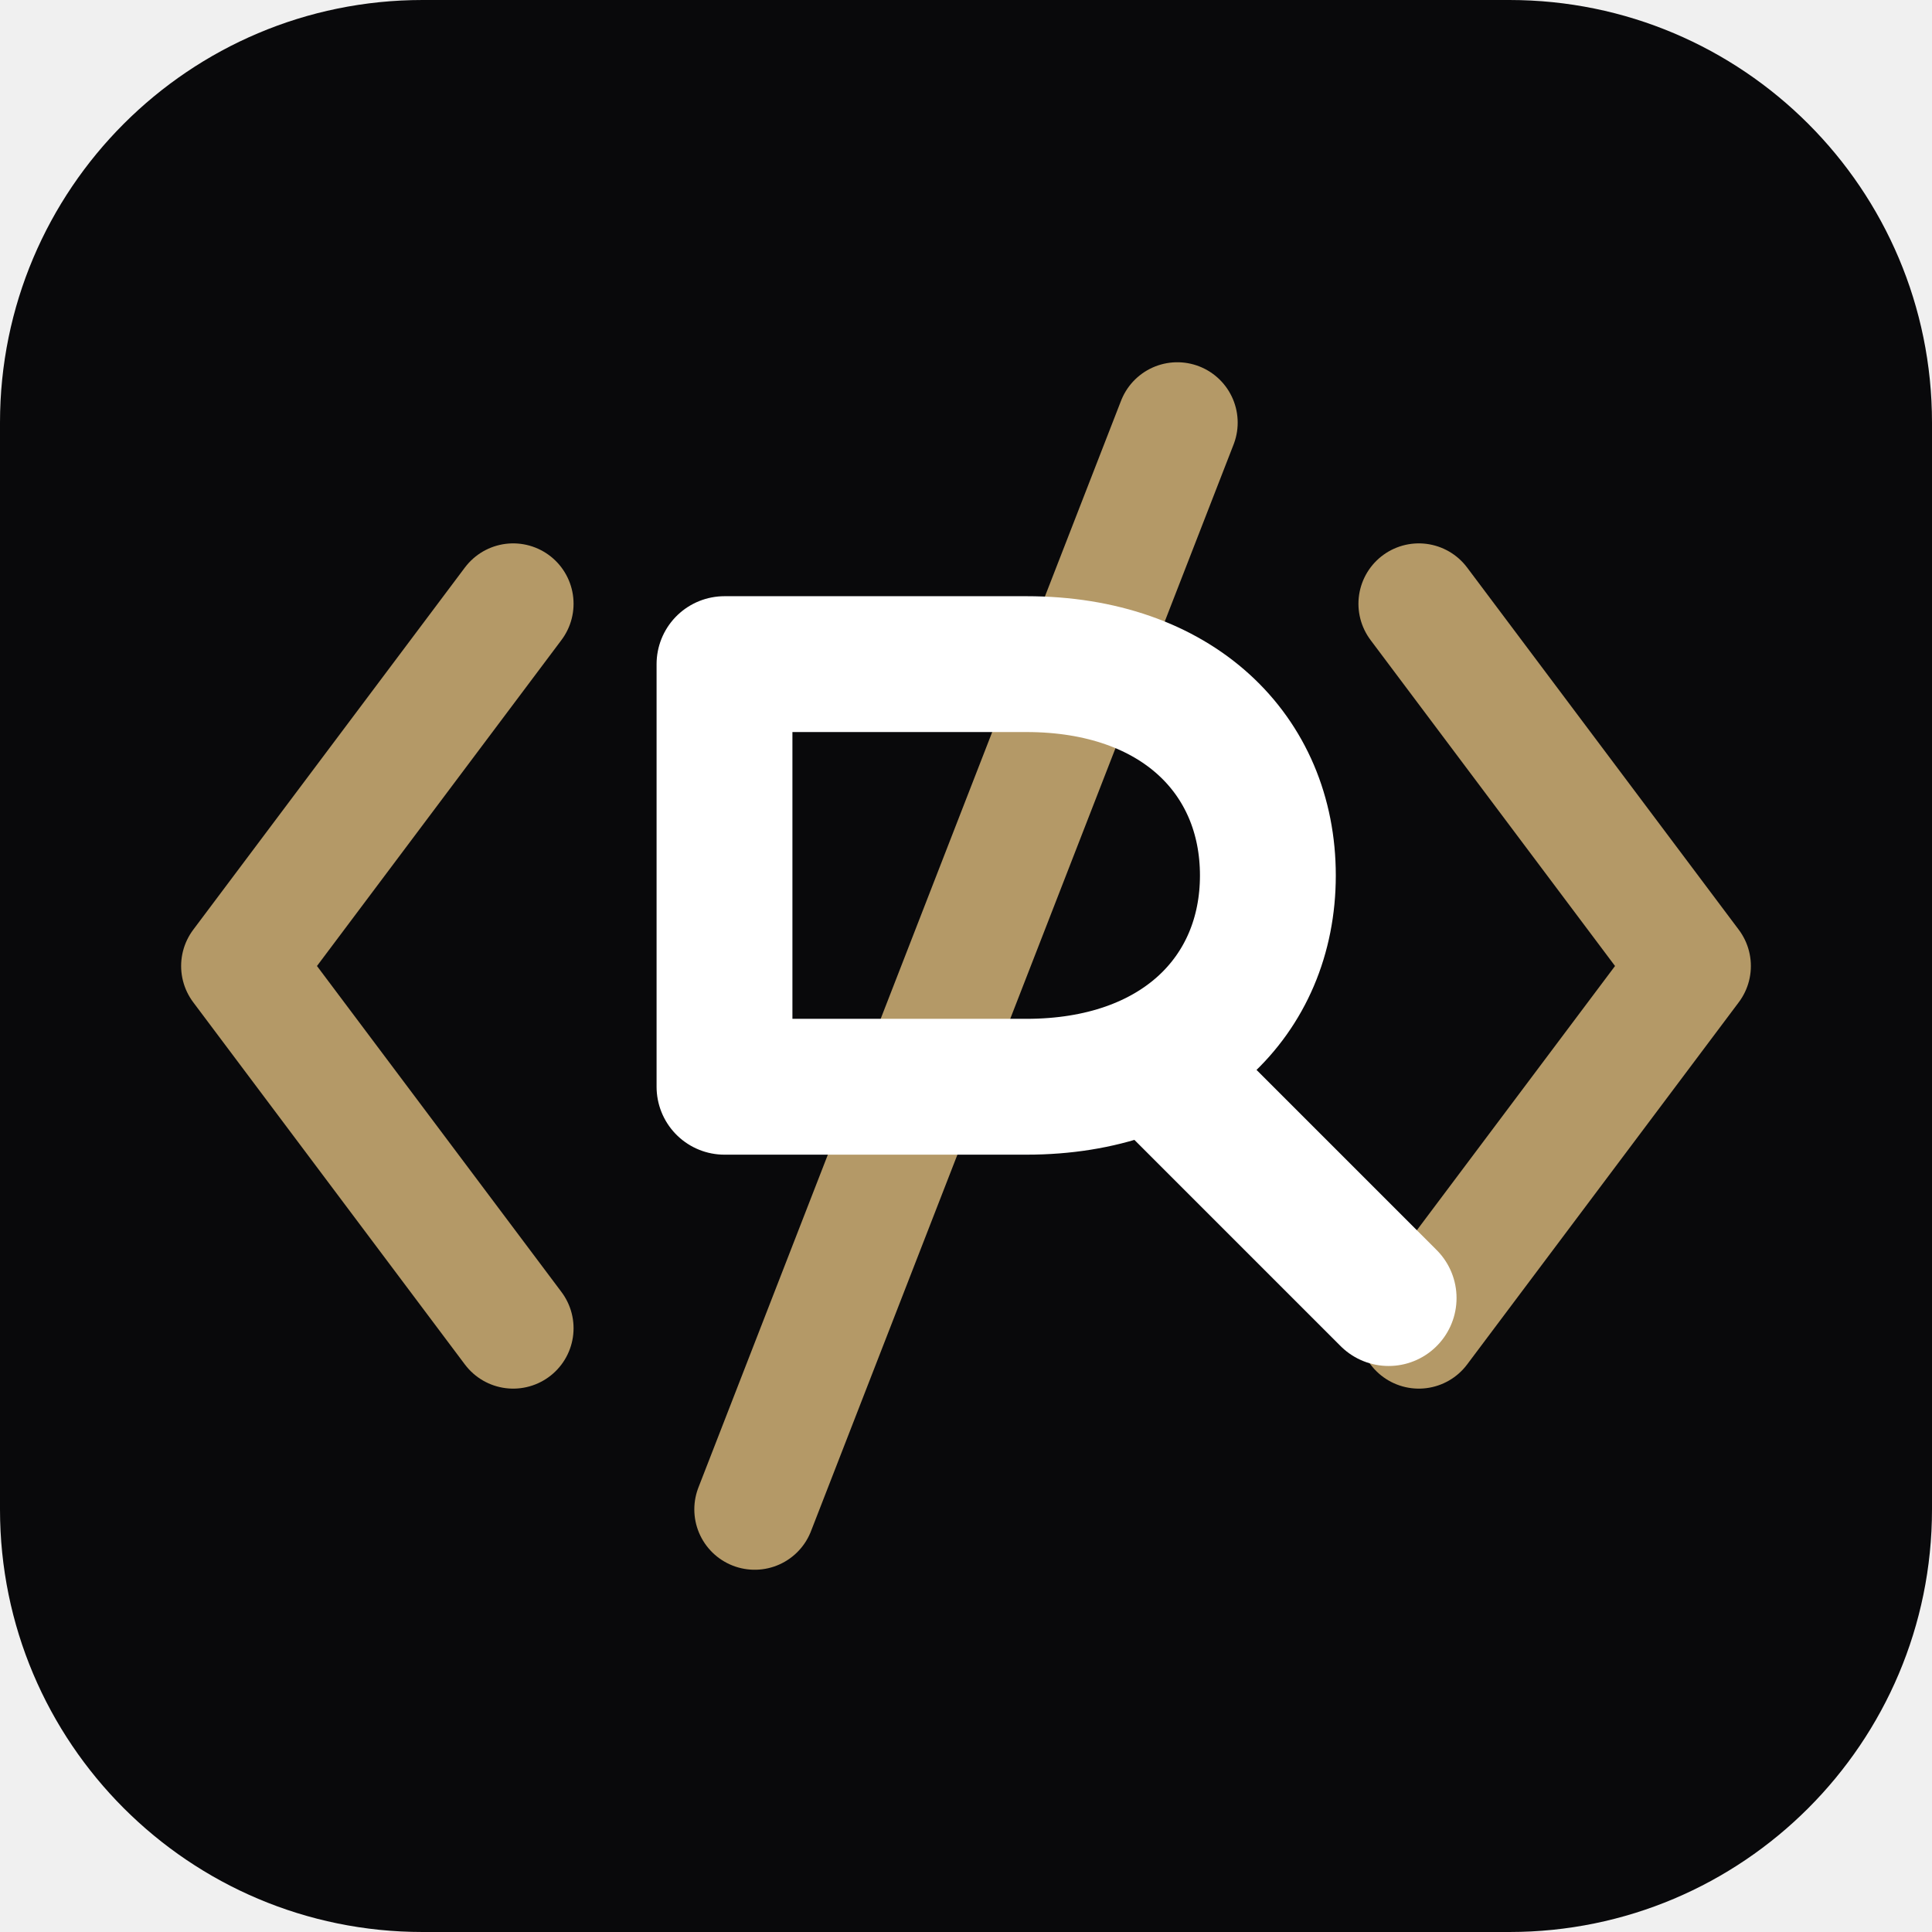
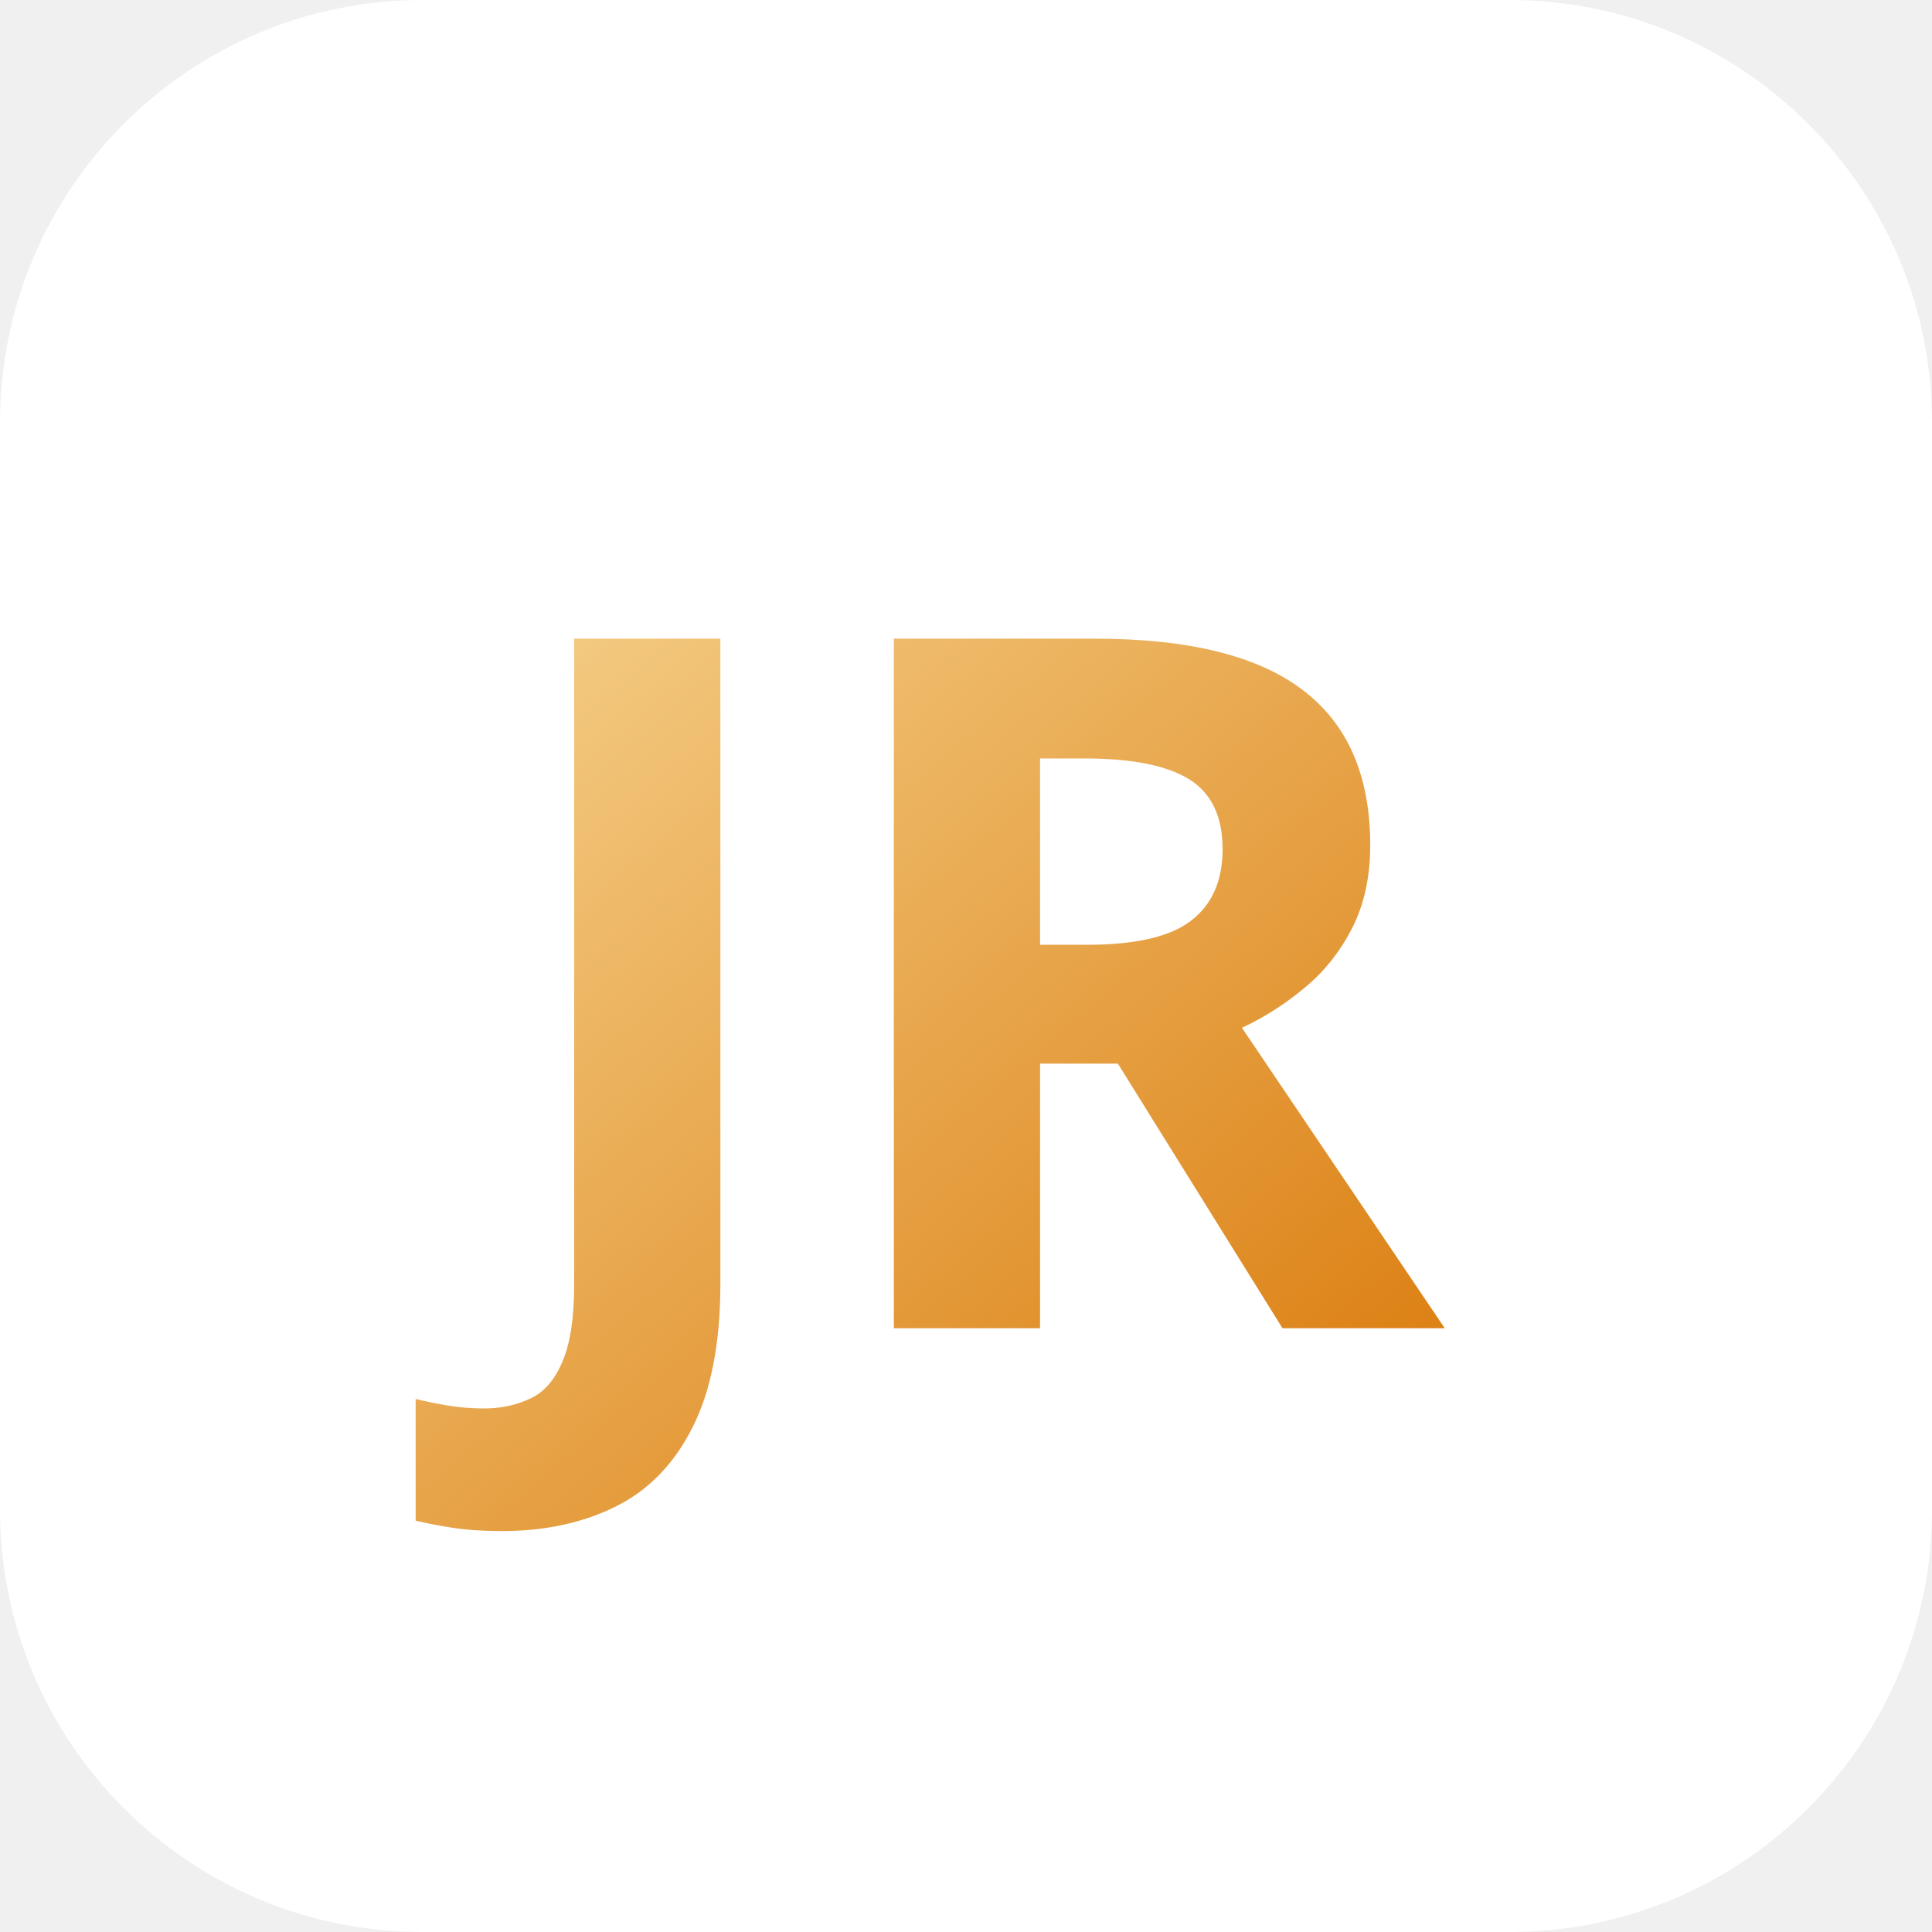
<svg xmlns="http://www.w3.org/2000/svg" viewBox="0 0 64 64">
-   <rect width="64" height="64" rx="14" fill="#09090b" />
-   <path d="M17 20 8 32l9 12" fill="none" stroke="#f5d08a" stroke-width="4" stroke-linecap="round" stroke-linejoin="round" opacity=".72" />
-   <path d="M47 20l9 12-9 12" fill="none" stroke="#f5d08a" stroke-width="4" stroke-linecap="round" stroke-linejoin="round" opacity=".72" />
-   <path d="M39 14 25 50" fill="none" stroke="#f5d08a" stroke-width="4" stroke-linecap="round" opacity=".72" />
-   <path d="M24 22h10c5 0 8 3 8 7s-3 7-8 7H24V22z" fill="none" stroke="#ffffff" stroke-width="4.5" stroke-linecap="round" stroke-linejoin="round" />
-   <path d="M39 36l7 7" fill="none" stroke="#ffffff" stroke-width="4.5" stroke-linecap="round" stroke-linejoin="round" />
+   <defs>
+     <linearGradient id="g" x1="0%" y1="0%" x2="100%" y2="100%">
+       <stop offset="0%" stop-color="#f5d08a" />
+       <stop offset="100%" stop-color="#D97706" />
+     </linearGradient>
+   </defs>
+   <rect width="64" height="64" rx="14" fill="#ffffff" />
+   <text x="32" y="44" text-anchor="middle" font-family="system-ui, sans-serif" font-weight="800" font-size="32" fill="url(#g)">JR</text>
</svg>
